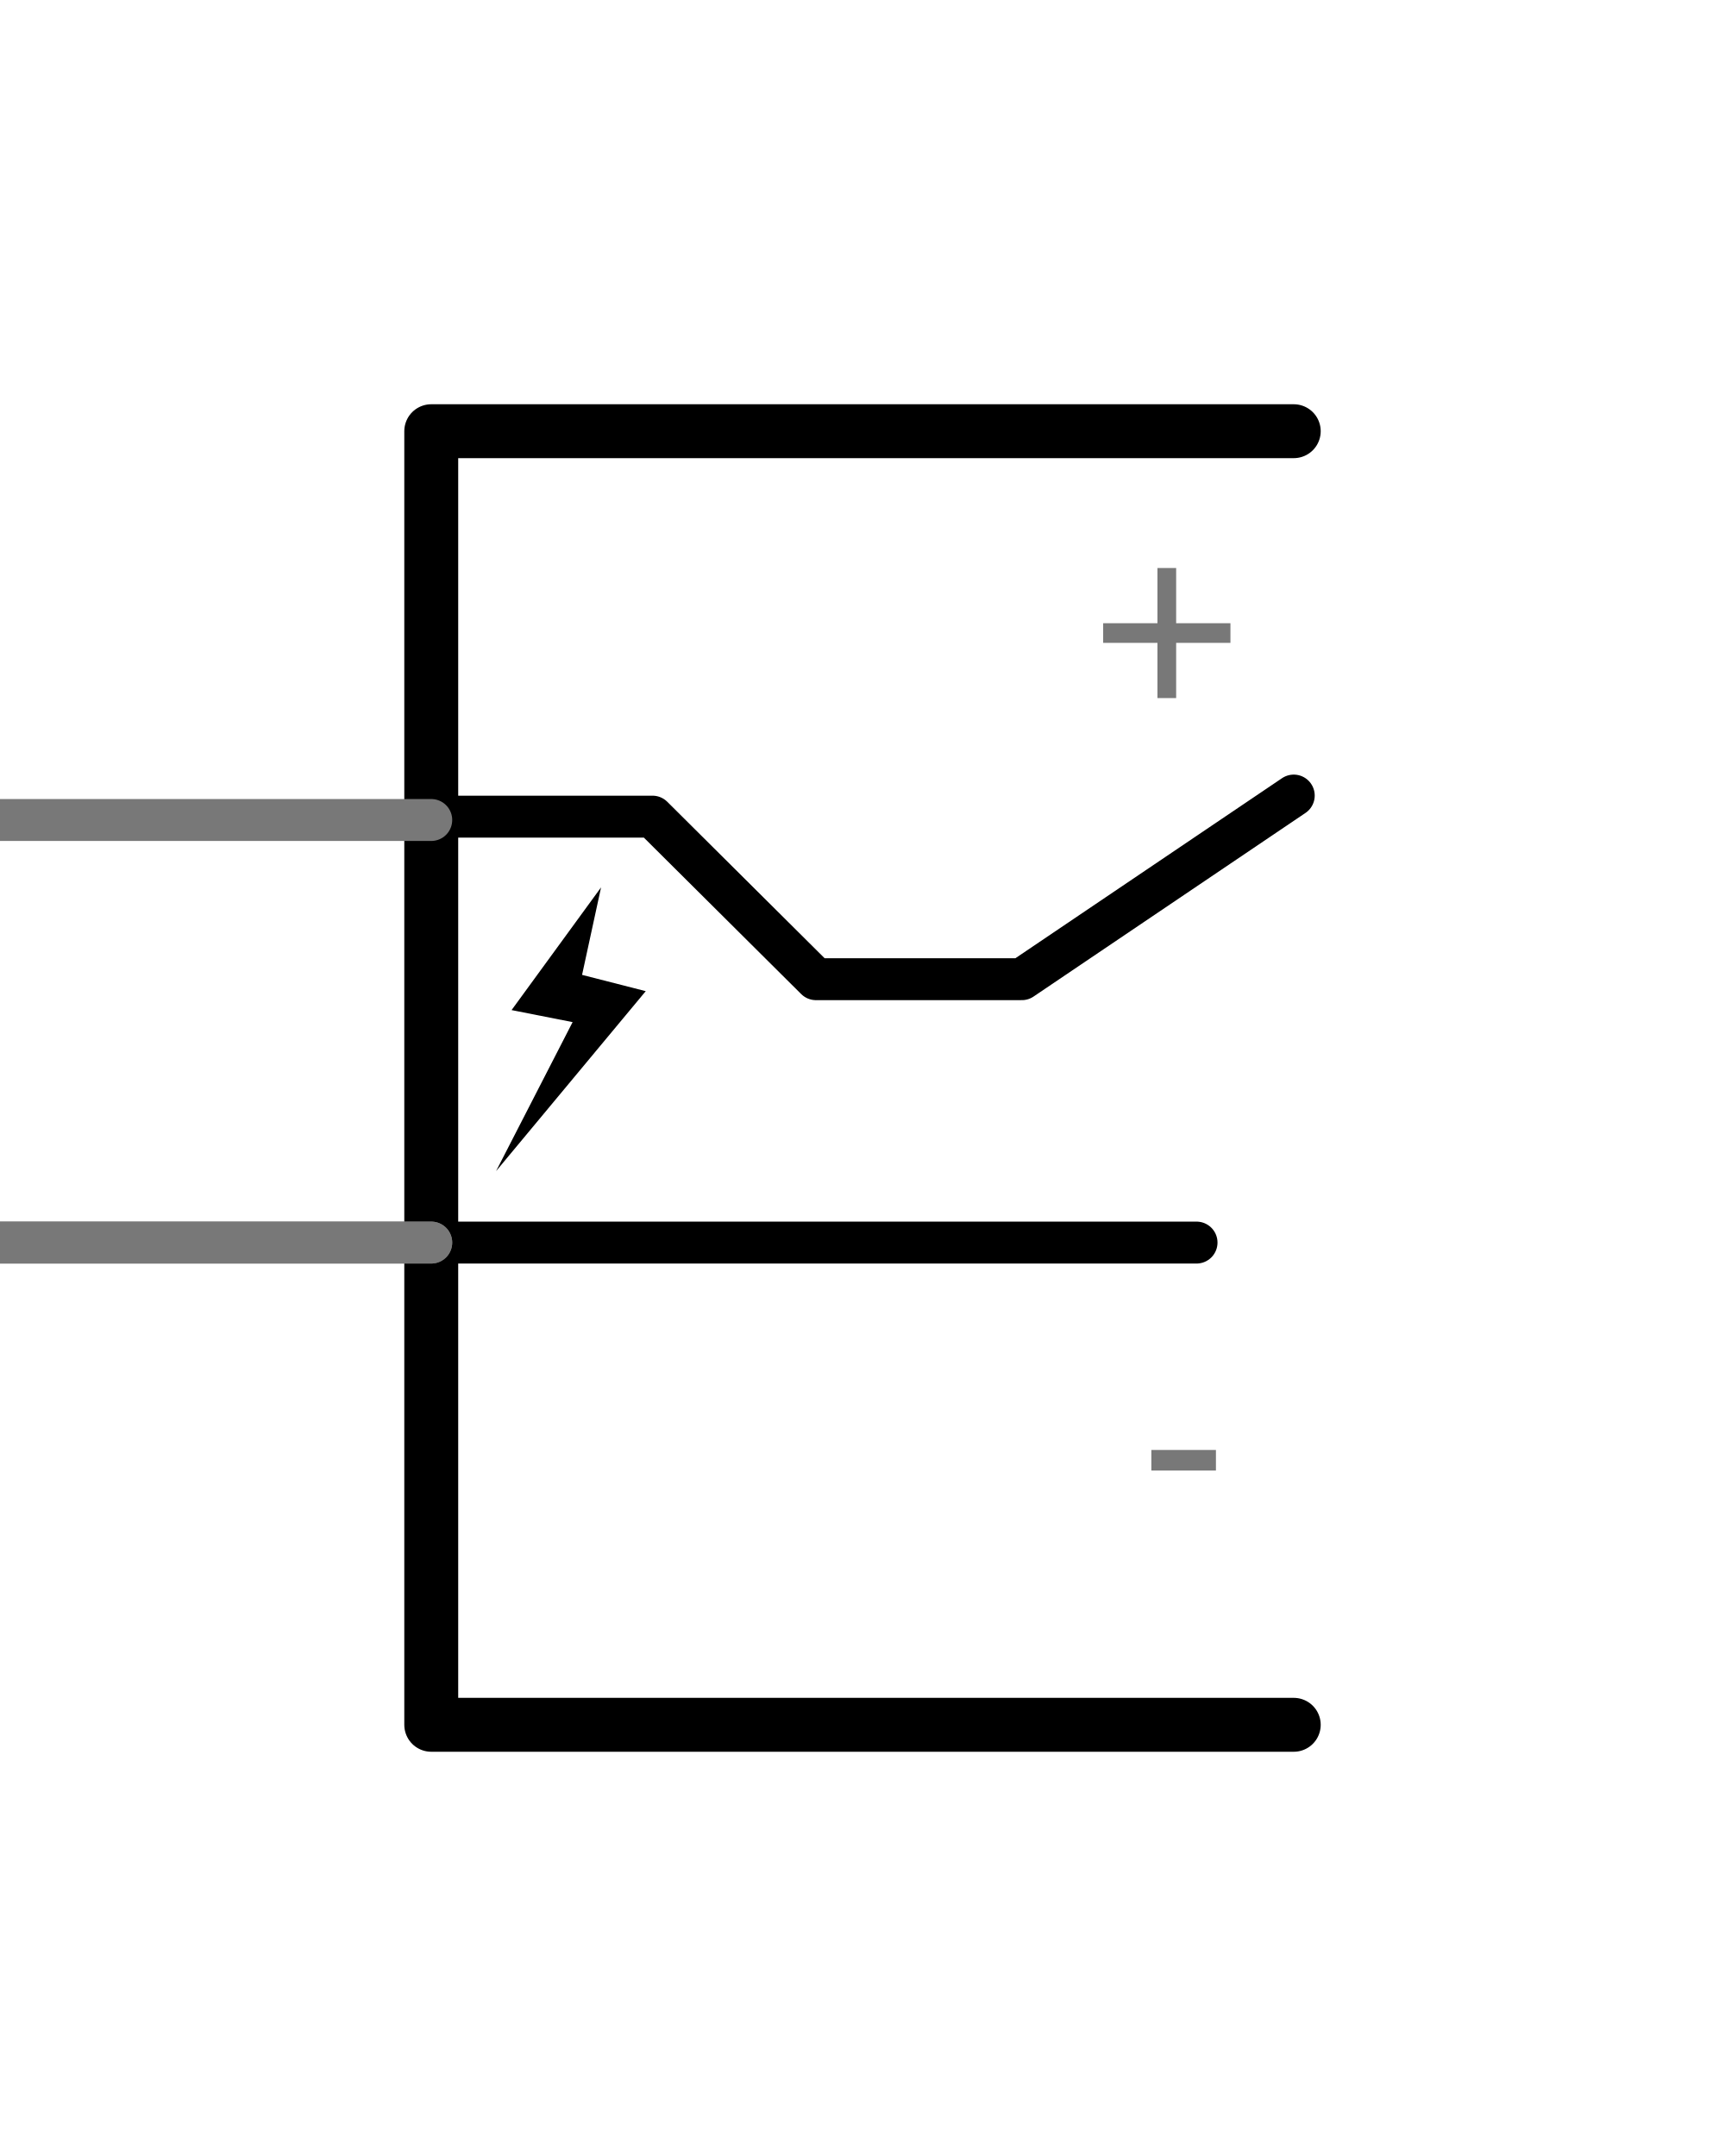
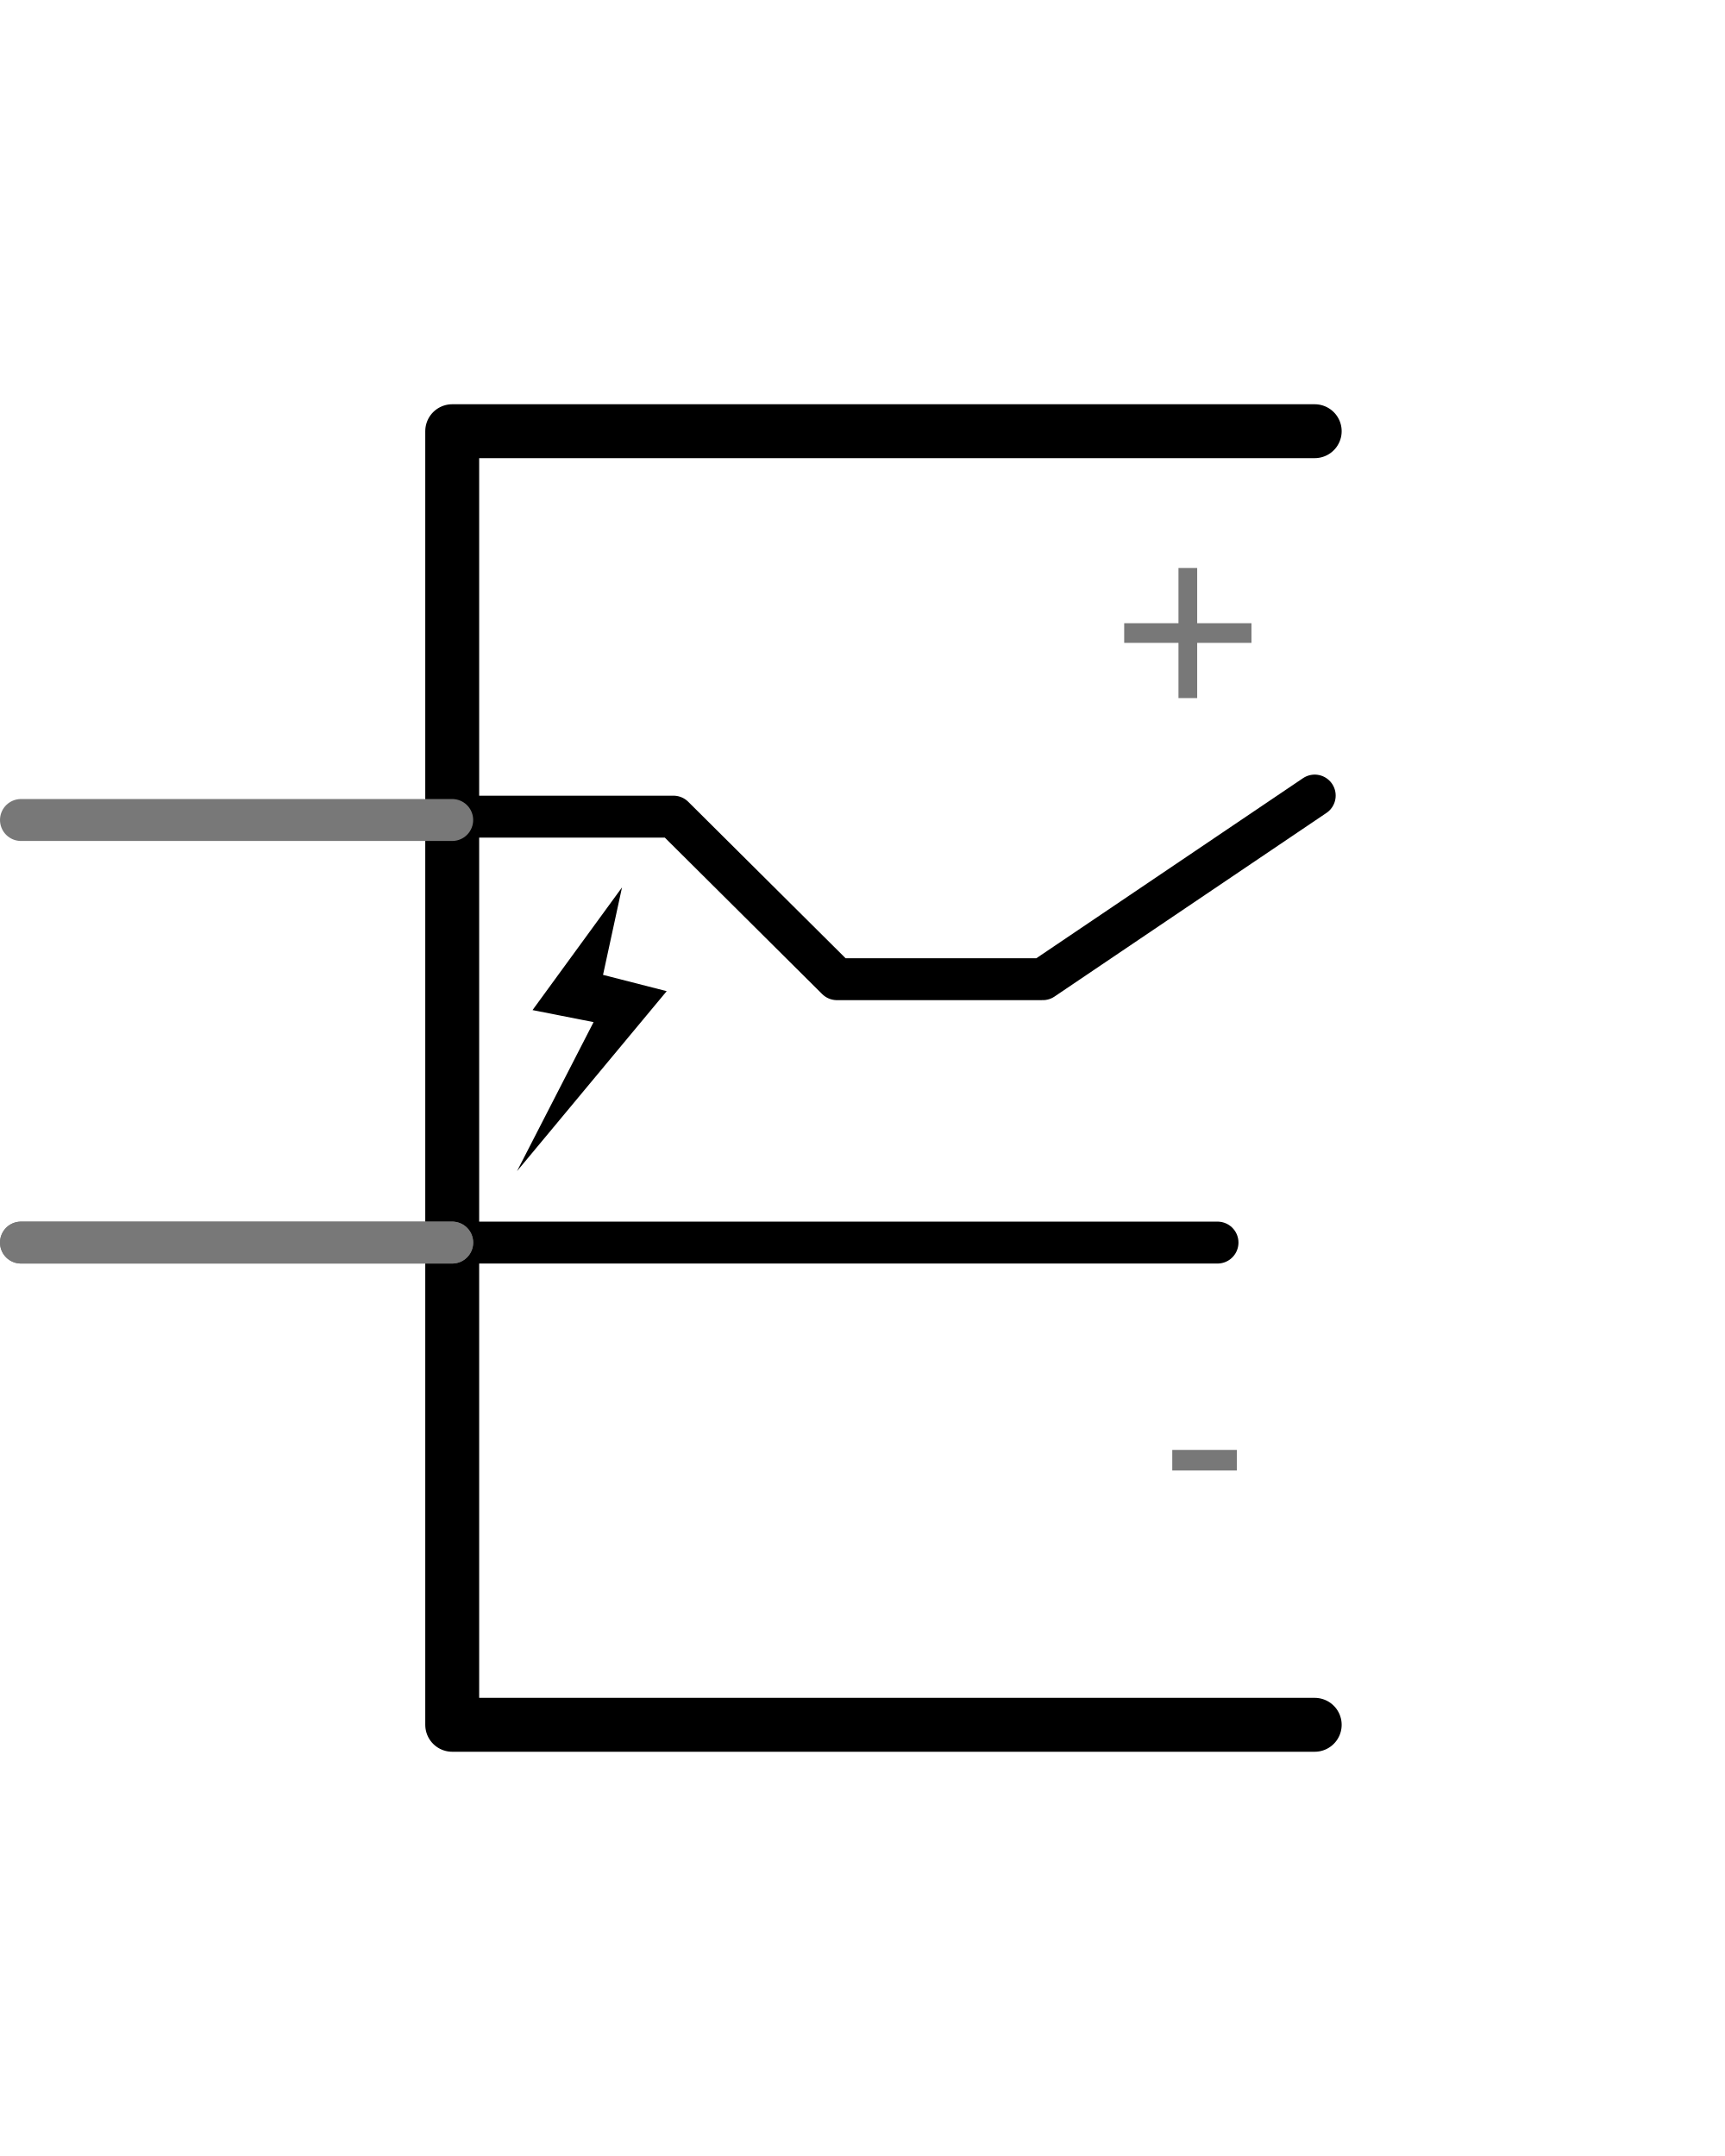
<svg xmlns="http://www.w3.org/2000/svg" version="1.1" id="svg2" x="0px" y="0px" width="28.8px" height="36px" viewBox="0 0 28.8 36" enable-background="new 0 0 28.8 36" xml:space="preserve">
  <g id="schematic">
-     <polyline fill="none" stroke="#000000" stroke-width="0.7" stroke-linecap="round" stroke-linejoin="round" points="7.2,13.636    10.894,13.636 13.623,16.35 17.06,16.35 21.6,13.284  " />
-     <polyline fill="none" stroke="#000000" stroke-width="0.7" stroke-linecap="round" stroke-linejoin="round" points="7.2,20.748    11.81,20.748 19.977,20.748  " />
-     <polyline id="box_1_" fill="none" stroke="#000000" stroke-width="0.9" stroke-linecap="round" stroke-linejoin="round" points="   21.6,28.8 7.2,28.8 7.2,7.2 21.6,7.2  " />
-     <polygon points="10.035,14.817 8.541,16.866 9.56,17.067 8.282,19.555 10.781,16.55 9.718,16.278  " />
-     <line id="connector2pin" fill="none" stroke="#787878" stroke-width="0.7" stroke-linecap="round" stroke-linejoin="round" x1="7.2" y1="20.748" x2="0" y2="20.748" />
-     <line id="connector0pin" fill="none" stroke="#787878" stroke-width="0.7" stroke-linecap="round" stroke-linejoin="round" x1="7.2" y1="13.692" x2="0" y2="13.692" />
-     <line id="connector1pin" fill="none" stroke="#787878" stroke-width="0.7" stroke-linecap="round" stroke-linejoin="round" x1="7.2" y1="20.748" x2="0" y2="20.748" />
-     <text x="19.035" y="25.585" fill="#787878" font-family="'Droid Sans'" font-size="4.5">-</text>
-     <text x="18.201" y="12.156" fill="#787878" font-family="'Droid Sans'" font-size="4.5">+</text>
+     <polyline fill="none" stroke="#000000" stroke-width="0.7" stroke-linecap="round" stroke-linejoin="round" points="7.55,13.636    11.244,13.636 13.973,16.35 17.41,16.35 21.95,13.284  " />
+     <polyline fill="none" stroke="#000000" stroke-width="0.7" stroke-linecap="round" stroke-linejoin="round" points="7.55,20.748    12.16,20.748 20.327,20.748  " />
+     <polyline id="box_1_" fill="none" stroke="#000000" stroke-width="0.9" stroke-linecap="round" stroke-linejoin="round" points="   21.95,28.8 7.55,28.8 7.55,7.2 21.95,7.2  " />
+     <polygon points="10.385,14.817 8.891,16.866 9.91,17.067 8.632,19.555 11.131,16.55 10.068,16.278  " />
+     <rect id="connector2terminal" y="20.438" fill="none" width="1.275" height="0.625" />
+     <rect id="connector1terminal" y="20.438" fill="none" width="1.275" height="0.625" />
+     <rect id="connector0terminal" y="13.379" fill="none" width="1.275" height="0.625" />
+     <line id="connector2pin" fill="none" stroke="#787878" stroke-width="0.7" stroke-linecap="round" stroke-linejoin="round" x1="7.55" y1="20.748" x2="0.35" y2="20.748" />
+     <line id="connector0pin" fill="none" stroke="#787878" stroke-width="0.7" stroke-linecap="round" stroke-linejoin="round" x1="7.55" y1="13.692" x2="0.35" y2="13.692" />
+     <line id="connector1pin" fill="none" stroke="#787878" stroke-width="0.7" stroke-linecap="round" stroke-linejoin="round" x1="7.55" y1="20.748" x2="0.35" y2="20.748" />
+     <text transform="matrix(1 0 0 1 19.3843 25.585)" fill="#787878" font-family="'DroidSans'" font-size="4.5">-</text>
+     <text transform="matrix(1 0 0 1 18.5503 12.1563)" fill="#787878" font-family="'DroidSans'" font-size="4.5">+</text>
  </g>
</svg>
